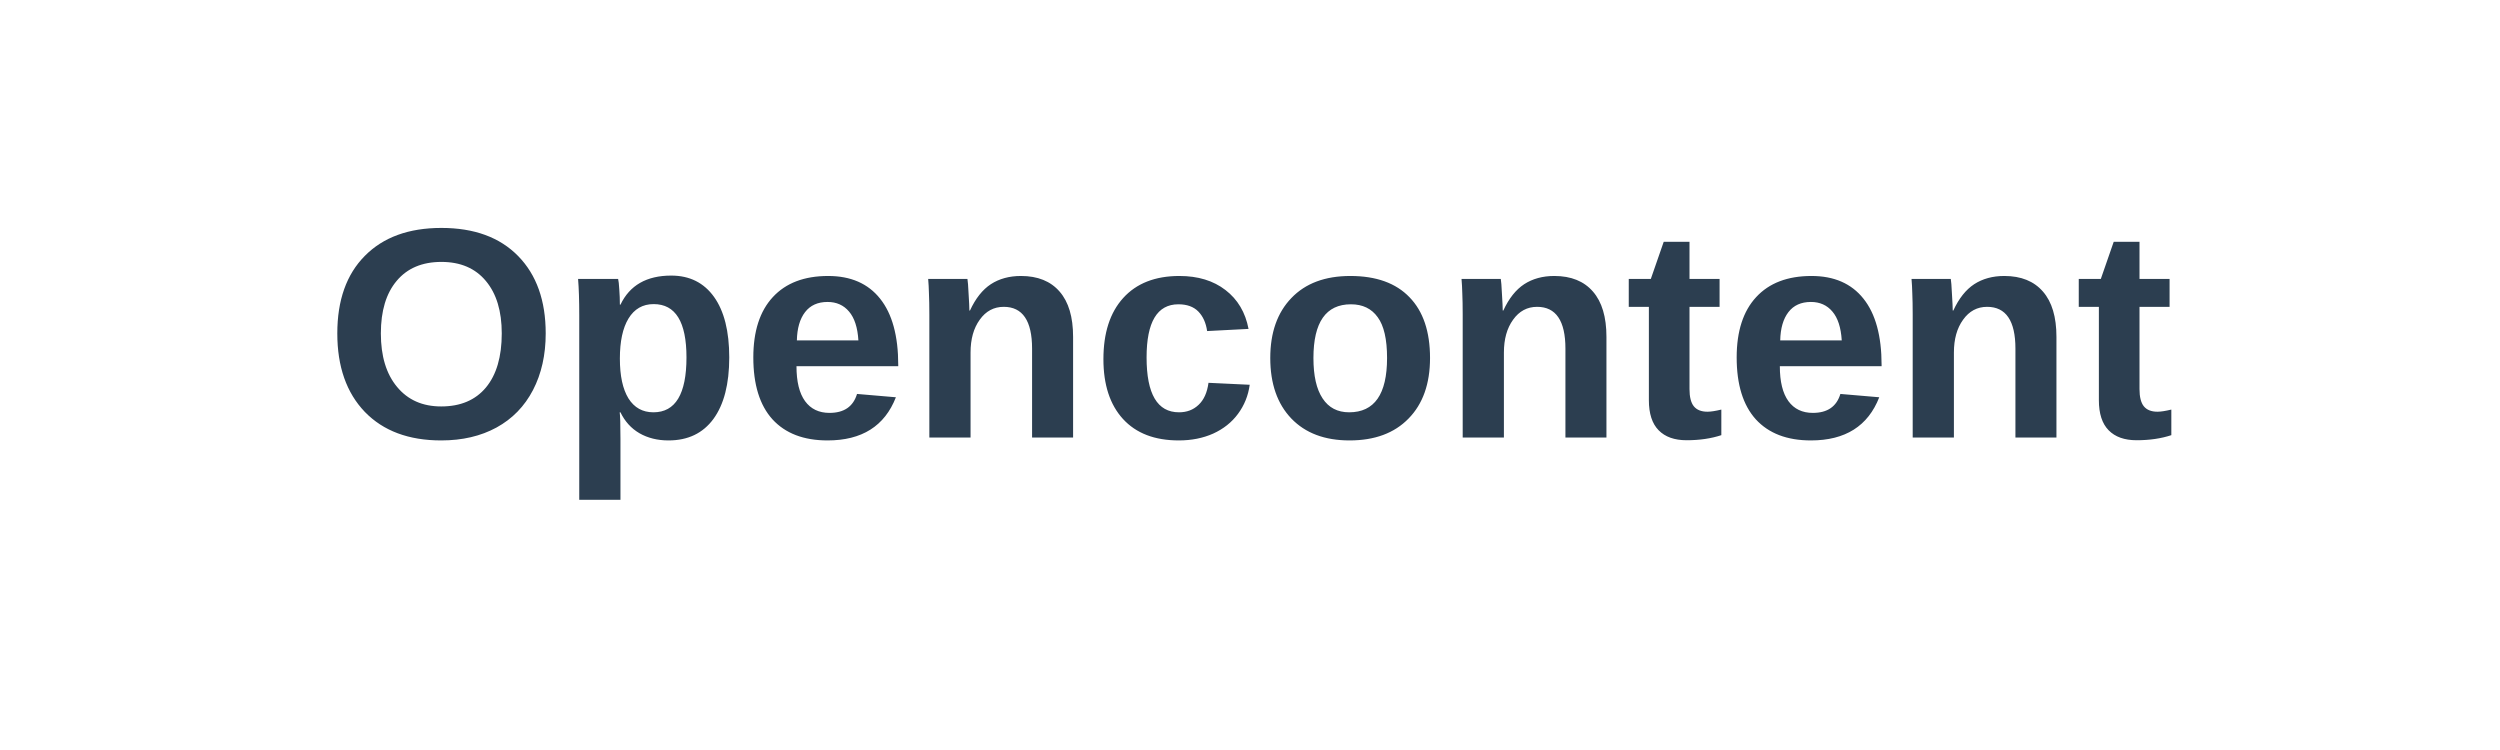
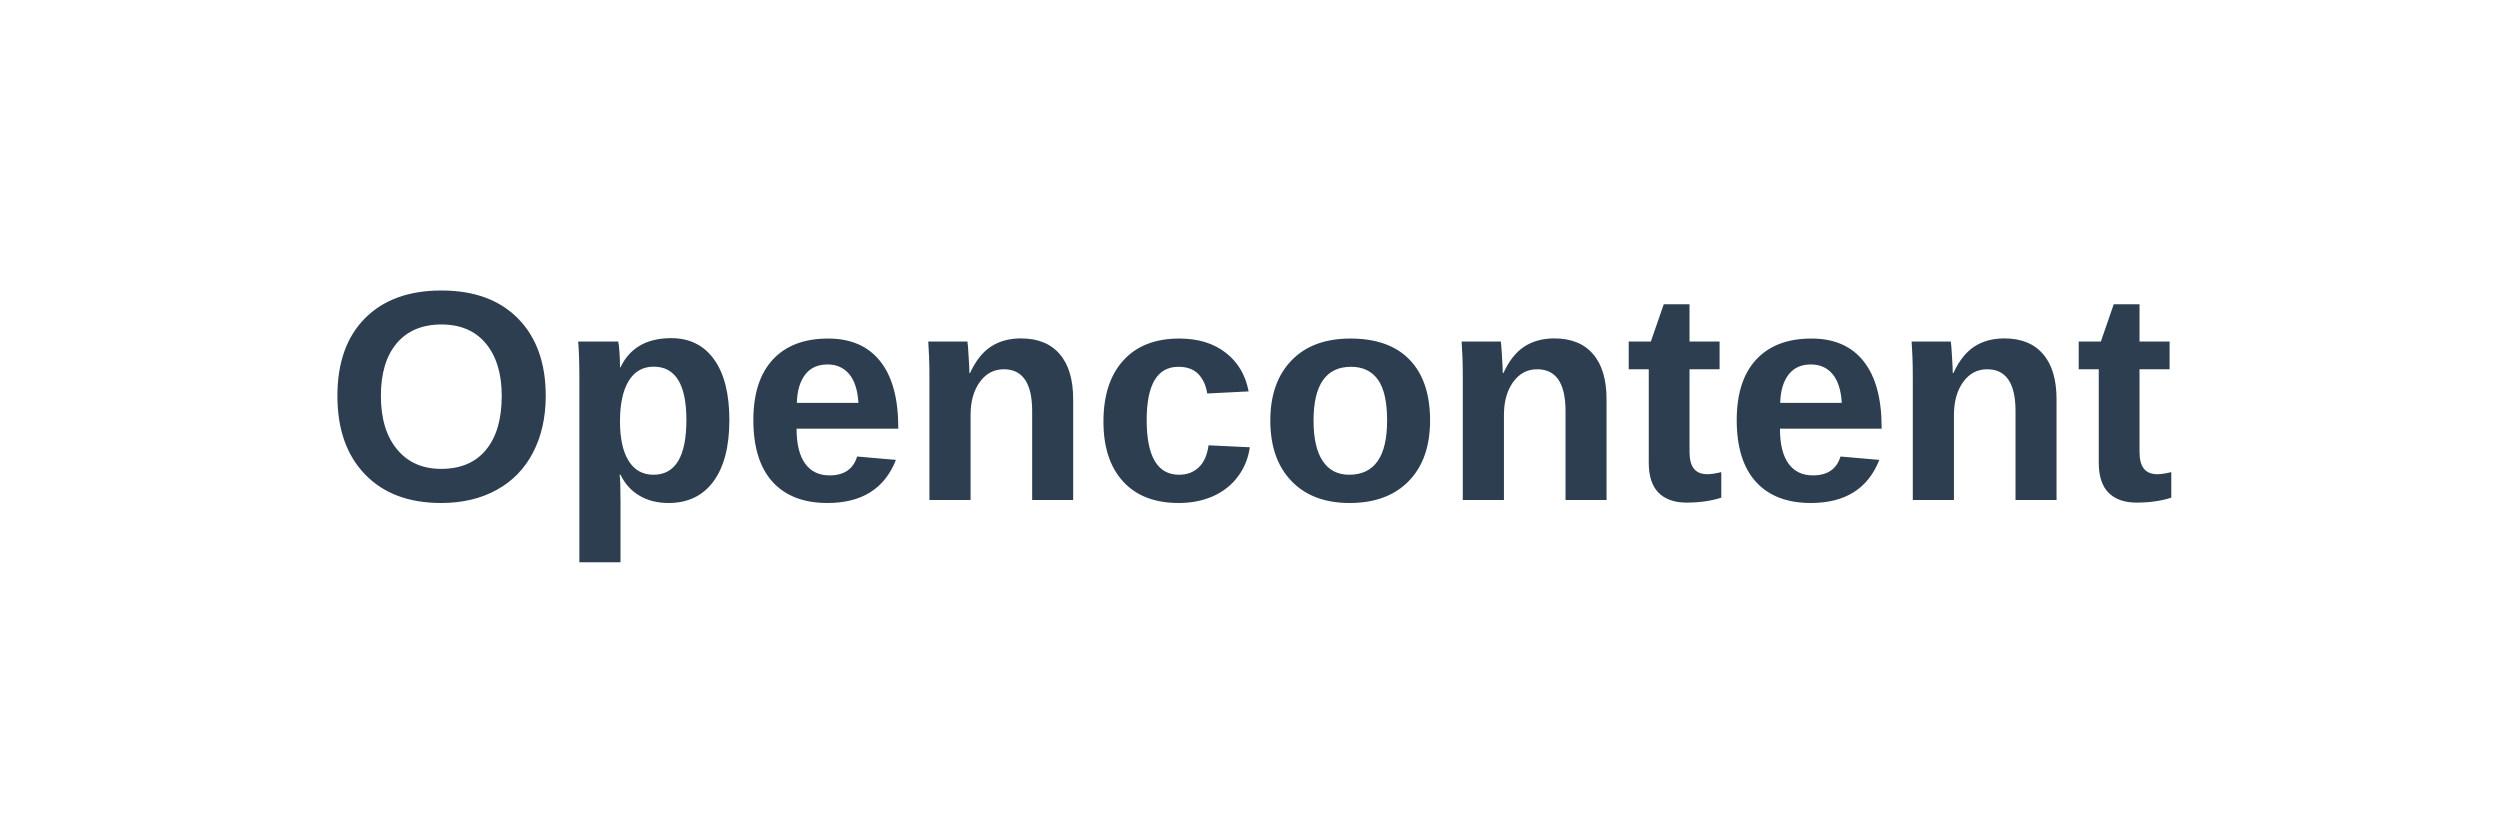
- <svg xmlns="http://www.w3.org/2000/svg" viewBox="0 0 200 60" fill="none">
-   <text x="100" y="35" font-family="Arial, sans-serif" font-size="24" font-weight="700" fill="#2C3E50" text-anchor="middle">Opencontent</text>
+ <svg xmlns="http://www.w3.org/2000/svg" viewBox="0 0 300 100" fill="none">
+   <text x="150" y="60" font-family="Arial, sans-serif" font-size="36" font-weight="700" fill="#2C3E50" text-anchor="middle">Opencontent</text>
</svg>
